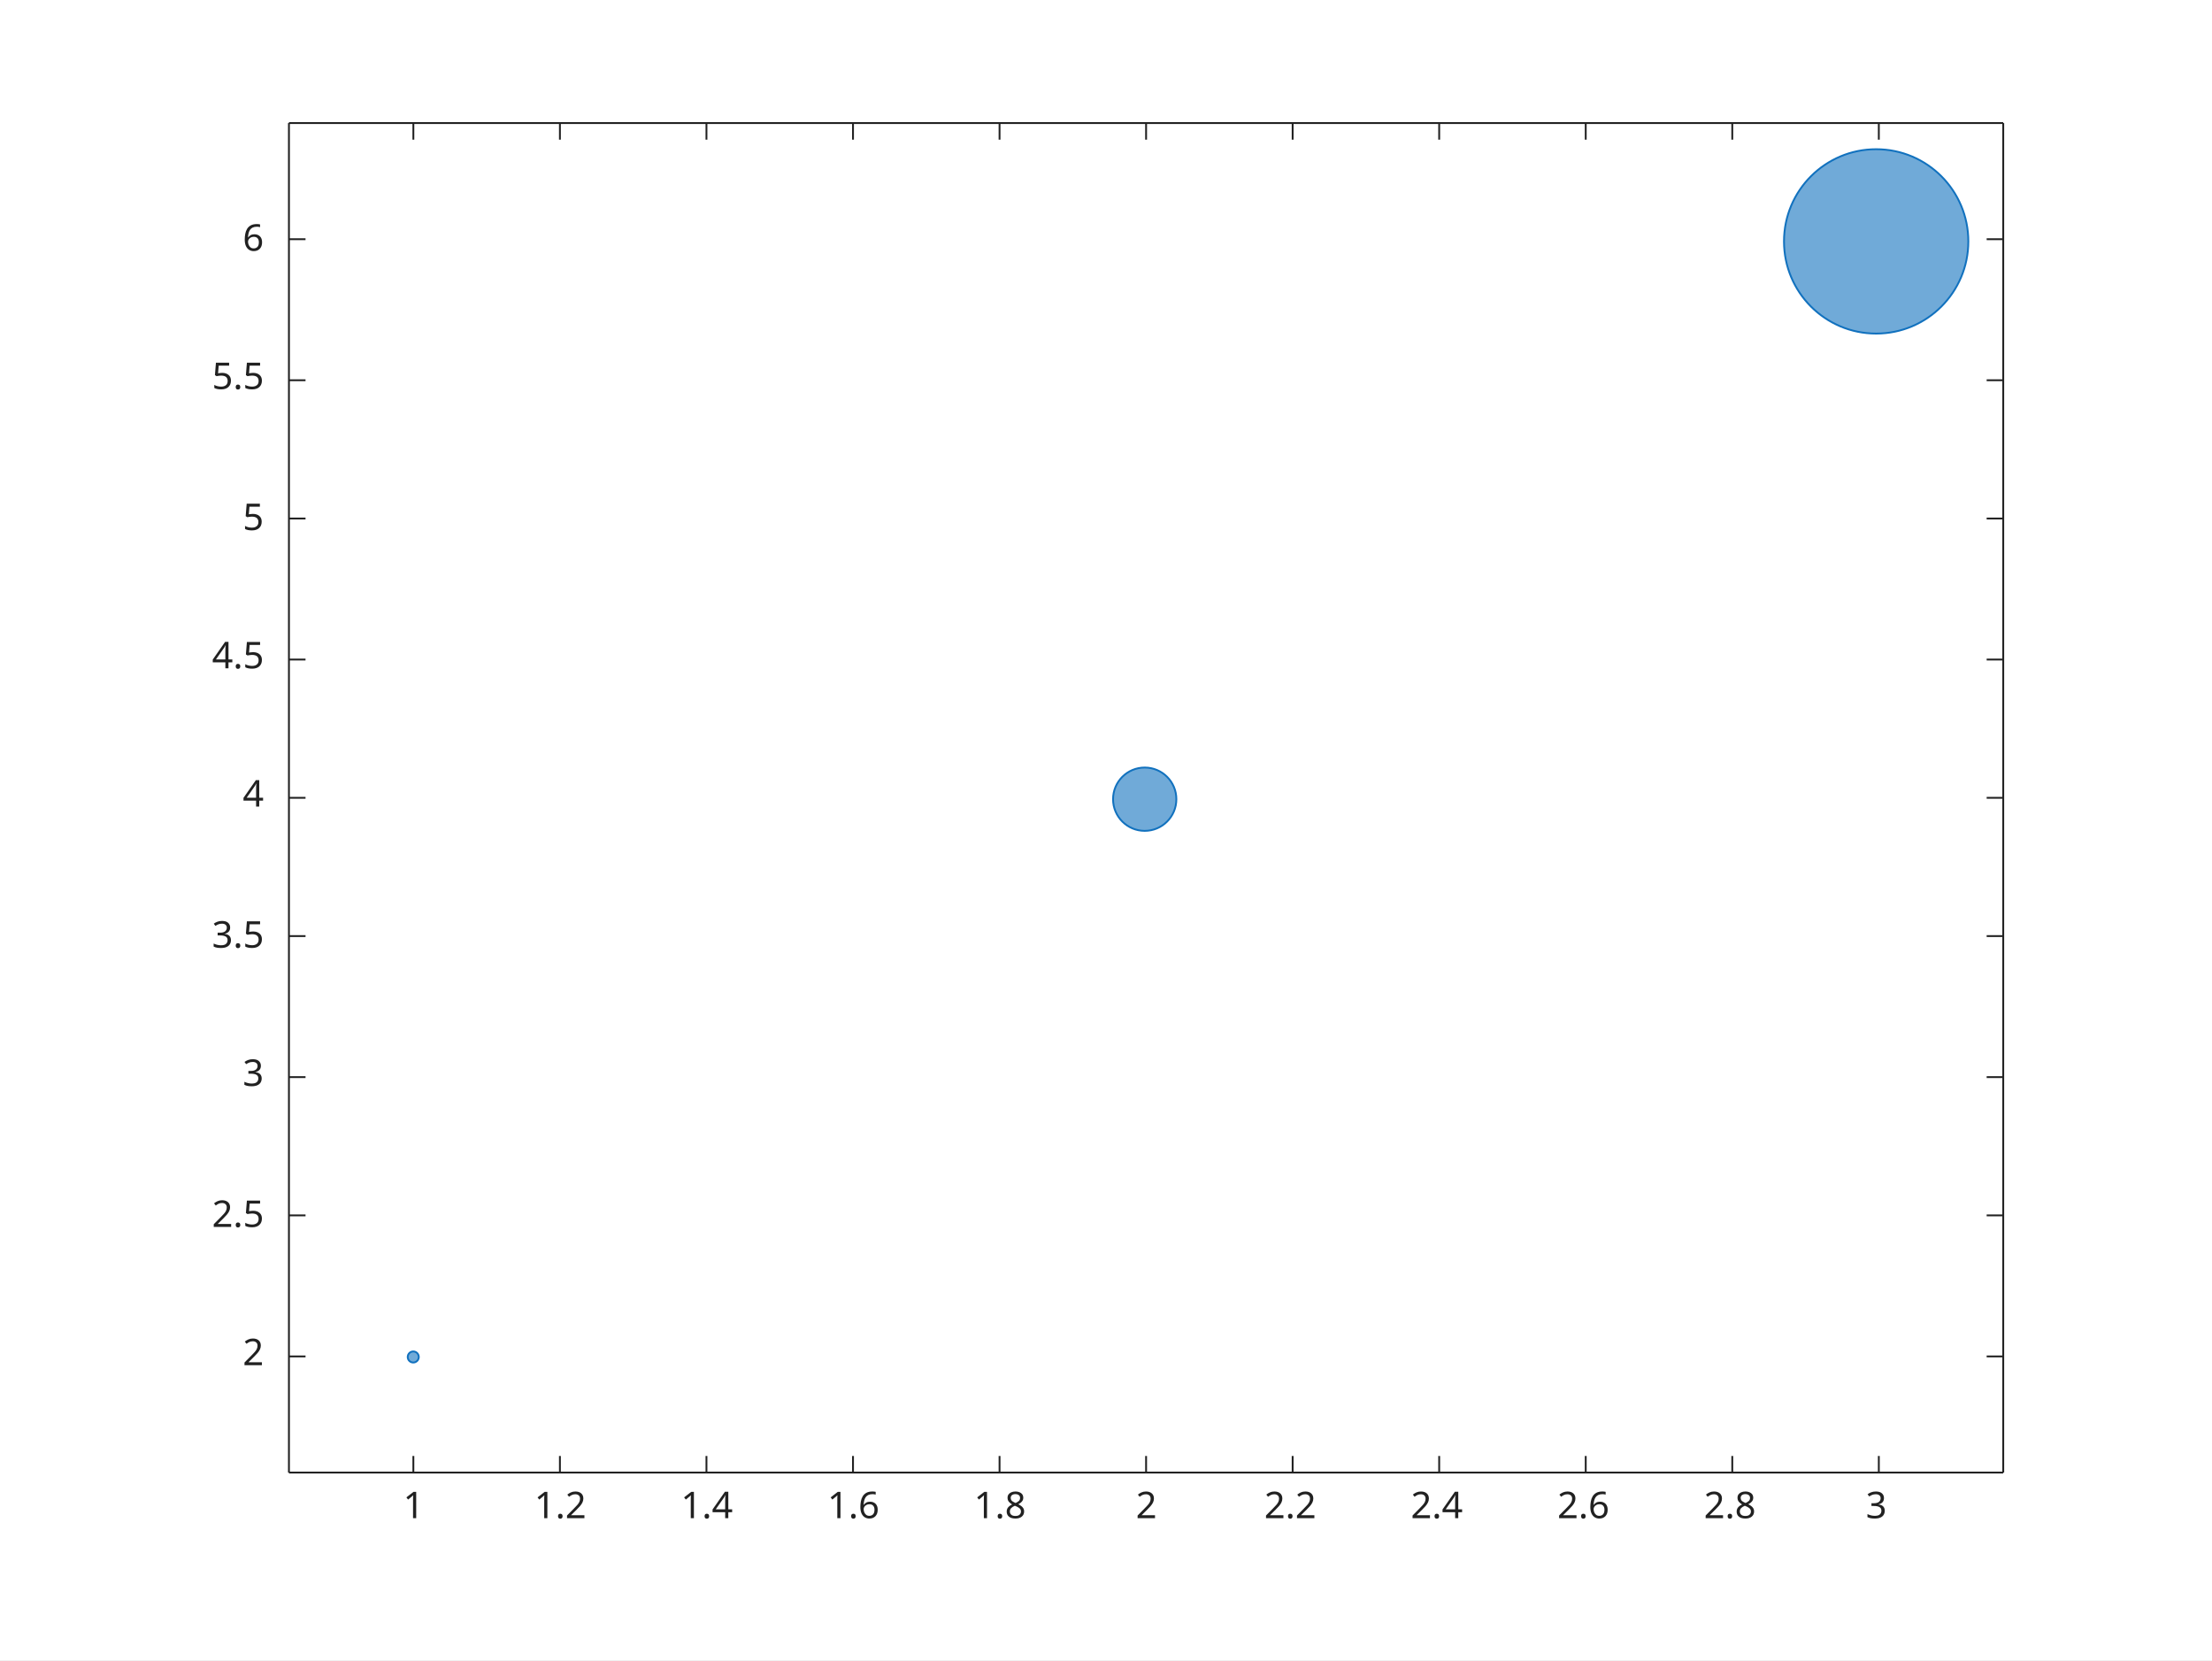
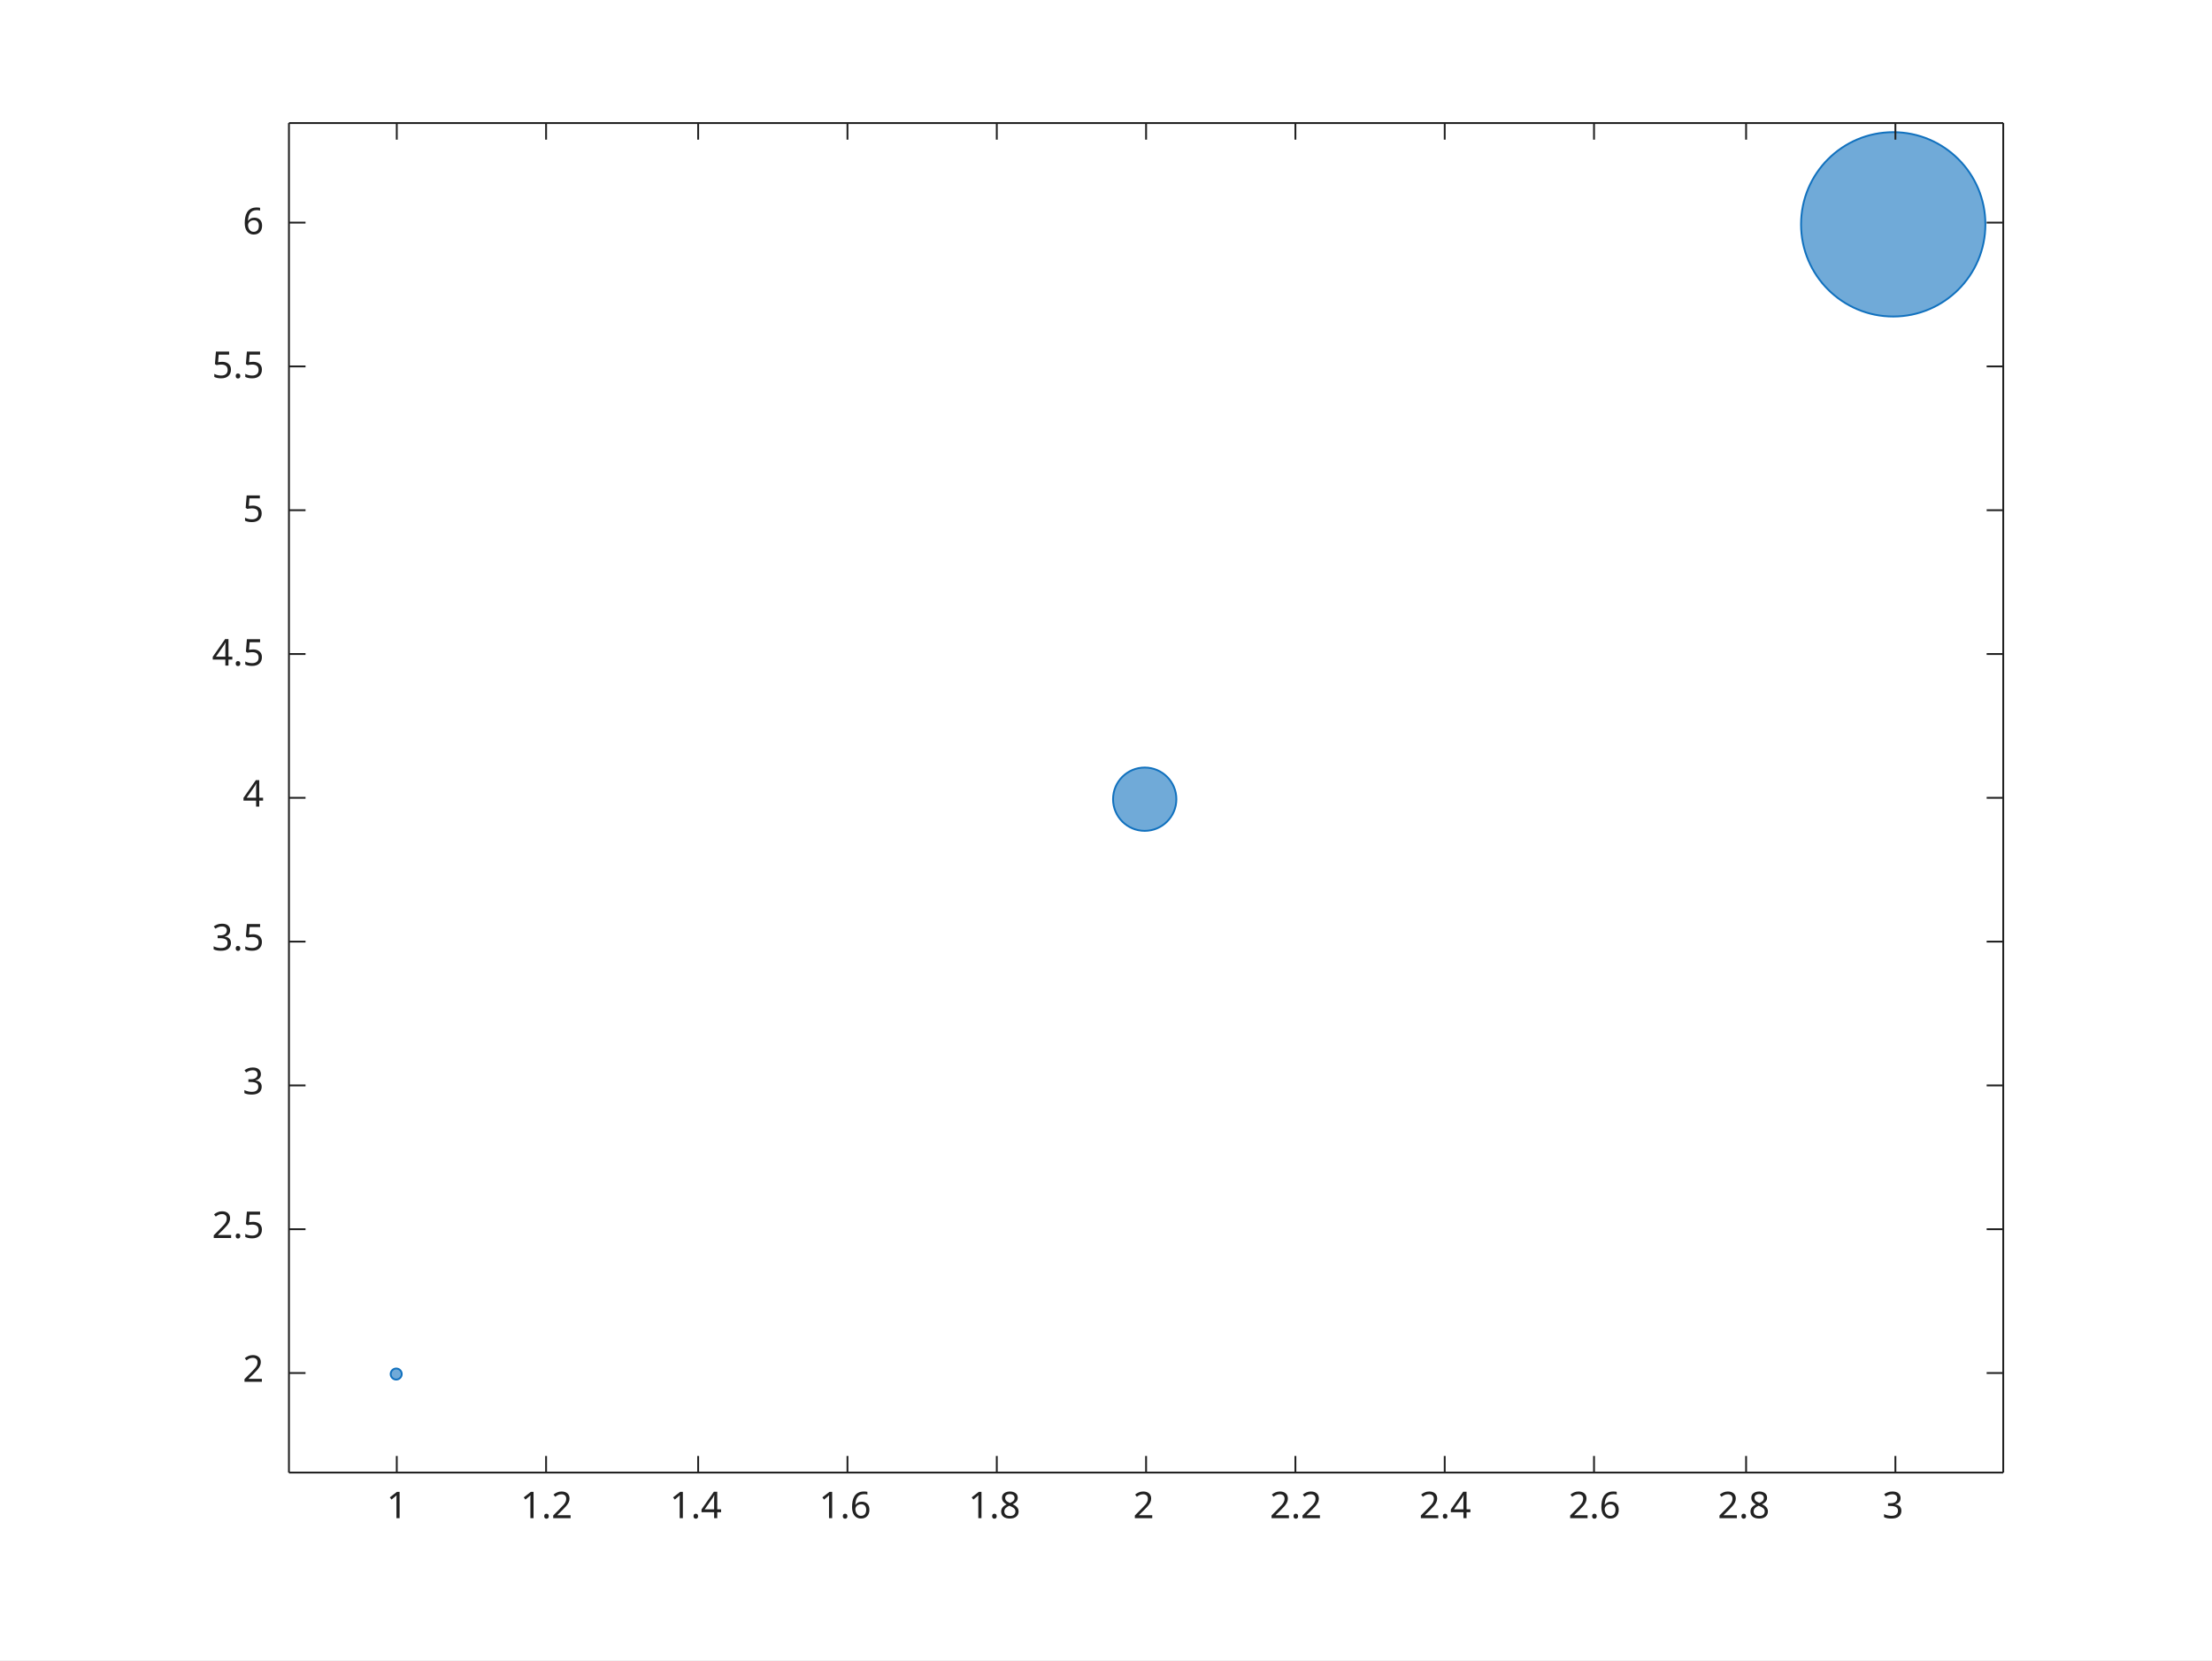
<svg xmlns="http://www.w3.org/2000/svg" width="800" height="600.32" viewBox="0 0 1250 938">
  <rect x="0" y="0" width="1250" height="938" fill="#ffffff" />
  <rect x="0" y="0" width="1250" height="937.5" fill="rgba(255,255,255,1)" />
  <polygon points="163.281,832.031 1132.03,832.031 1132.03,69.531 163.281,69.531 " fill="rgba(255,255,255,1)" />
-   <circle cx="233.527" cy="766.727" r="3.125" fill="rgba(17,113,190,0.6)" stroke="rgba(17,113,190,1)" stroke-width="1.042" />
+   <circle cx="223.895" cy="776.364" r="3.125" fill="rgba(17,113,190,0.6)" stroke="rgba(17,113,190,1)" stroke-width="1.042" />
  <circle cx="646.875" cy="451.562" r="17.887" fill="rgba(17,113,190,0.6)" stroke="rgba(17,113,190,1)" stroke-width="1.042" />
-   <circle cx="1060.22" cy="136.397" r="52.083" fill="rgba(17,113,190,0.6)" stroke="rgba(17,113,190,1)" stroke-width="1.042" />
+   <circle cx="1069.86" cy="126.761" r="52.083" fill="rgba(17,113,190,0.6)" stroke="rgba(17,113,190,1)" stroke-width="1.042" />
  <line x1="163.281" y1="832.031" x2="1132.03" y2="832.031" stroke="rgba(33,33,33,1)" stroke-width="1.042" />
  <line x1="163.281" y1="69.531" x2="1132.03" y2="69.531" stroke="rgba(33,33,33,1)" stroke-width="1.042" />
  <line x1="163.281" y1="832.031" x2="163.281" y2="69.531" stroke="rgba(33,33,33,1)" stroke-width="1.042" />
  <line x1="1132.03" y1="832.031" x2="1132.03" y2="69.531" stroke="rgba(33,33,33,1)" stroke-width="1.042" />
-   <line x1="233.594" y1="832.031" x2="233.594" y2="822.656" stroke="rgba(33,33,33,1)" stroke-width="1.042" />
-   <line x1="233.594" y1="69.531" x2="233.594" y2="78.906" stroke="rgba(33,33,33,1)" stroke-width="1.042" />
-   <line x1="316.406" y1="832.031" x2="316.406" y2="822.656" stroke="rgba(33,33,33,1)" stroke-width="1.042" />
-   <line x1="316.406" y1="69.531" x2="316.406" y2="78.906" stroke="rgba(33,33,33,1)" stroke-width="1.042" />
-   <line x1="399.219" y1="832.031" x2="399.219" y2="822.656" stroke="rgba(33,33,33,1)" stroke-width="1.042" />
-   <line x1="399.219" y1="69.531" x2="399.219" y2="78.906" stroke="rgba(33,33,33,1)" stroke-width="1.042" />
-   <line x1="482.031" y1="832.031" x2="482.031" y2="822.656" stroke="rgba(33,33,33,1)" stroke-width="1.042" />
-   <line x1="482.031" y1="69.531" x2="482.031" y2="78.906" stroke="rgba(33,33,33,1)" stroke-width="1.042" />
-   <line x1="564.844" y1="832.031" x2="564.844" y2="822.656" stroke="rgba(33,33,33,1)" stroke-width="1.042" />
-   <line x1="564.844" y1="69.531" x2="564.844" y2="78.906" stroke="rgba(33,33,33,1)" stroke-width="1.042" />
+   <line x1="224.219" y1="832.031" x2="224.219" y2="822.656" stroke="rgba(33,33,33,1)" stroke-width="1.042" />
+   <line x1="224.219" y1="69.531" x2="224.219" y2="78.906" stroke="rgba(33,33,33,1)" stroke-width="1.042" />
+   <line x1="308.594" y1="832.031" x2="308.594" y2="822.656" stroke="rgba(33,33,33,1)" stroke-width="1.042" />
+   <line x1="308.594" y1="69.531" x2="308.594" y2="78.906" stroke="rgba(33,33,33,1)" stroke-width="1.042" />
+   <line x1="394.531" y1="832.031" x2="394.531" y2="822.656" stroke="rgba(33,33,33,1)" stroke-width="1.042" />
+   <line x1="394.531" y1="69.531" x2="394.531" y2="78.906" stroke="rgba(33,33,33,1)" stroke-width="1.042" />
+   <line x1="478.906" y1="832.031" x2="478.906" y2="822.656" stroke="rgba(33,33,33,1)" stroke-width="1.042" />
+   <line x1="478.906" y1="69.531" x2="478.906" y2="78.906" stroke="rgba(33,33,33,1)" stroke-width="1.042" />
+   <line x1="563.281" y1="832.031" x2="563.281" y2="822.656" stroke="rgba(33,33,33,1)" stroke-width="1.042" />
+   <line x1="563.281" y1="69.531" x2="563.281" y2="78.906" stroke="rgba(33,33,33,1)" stroke-width="1.042" />
  <line x1="647.656" y1="832.031" x2="647.656" y2="822.656" stroke="rgba(33,33,33,1)" stroke-width="1.042" />
  <line x1="647.656" y1="69.531" x2="647.656" y2="78.906" stroke="rgba(33,33,33,1)" stroke-width="1.042" />
-   <line x1="730.469" y1="832.031" x2="730.469" y2="822.656" stroke="rgba(33,33,33,1)" stroke-width="1.042" />
-   <line x1="730.469" y1="69.531" x2="730.469" y2="78.906" stroke="rgba(33,33,33,1)" stroke-width="1.042" />
-   <line x1="813.281" y1="832.031" x2="813.281" y2="822.656" stroke="rgba(33,33,33,1)" stroke-width="1.042" />
-   <line x1="813.281" y1="69.531" x2="813.281" y2="78.906" stroke="rgba(33,33,33,1)" stroke-width="1.042" />
-   <line x1="896.094" y1="832.031" x2="896.094" y2="822.656" stroke="rgba(33,33,33,1)" stroke-width="1.042" />
-   <line x1="896.094" y1="69.531" x2="896.094" y2="78.906" stroke="rgba(33,33,33,1)" stroke-width="1.042" />
-   <line x1="978.906" y1="832.031" x2="978.906" y2="822.656" stroke="rgba(33,33,33,1)" stroke-width="1.042" />
-   <line x1="978.906" y1="69.531" x2="978.906" y2="78.906" stroke="rgba(33,33,33,1)" stroke-width="1.042" />
-   <line x1="1061.72" y1="832.031" x2="1061.72" y2="822.656" stroke="rgba(33,33,33,1)" stroke-width="1.042" />
-   <line x1="1061.72" y1="69.531" x2="1061.72" y2="78.906" stroke="rgba(33,33,33,1)" stroke-width="1.042" />
-   <text x="227.8" y="857.804" fill="rgba(33,33,33,1)" font-size="20.833" font-family="sans-serif" text-anchor="start">1</text>
-   <text x="301.926" y="857.804" fill="rgba(33,33,33,1)" font-size="20.833" font-family="sans-serif" text-anchor="start">1.2</text>
-   <text x="384.738" y="857.804" fill="rgba(33,33,33,1)" font-size="20.833" font-family="sans-serif" text-anchor="start">1.4</text>
-   <text x="467.551" y="857.804" fill="rgba(33,33,33,1)" font-size="20.833" font-family="sans-serif" text-anchor="start">1.6</text>
-   <text x="550.363" y="857.804" fill="rgba(33,33,33,1)" font-size="20.833" font-family="sans-serif" text-anchor="start">1.8</text>
-   <text x="641.863" y="857.804" fill="rgba(33,33,33,1)" font-size="20.833" font-family="sans-serif" text-anchor="start">2</text>
-   <text x="714.426" y="857.804" fill="rgba(33,33,33,1)" font-size="20.833" font-family="sans-serif" text-anchor="start">2.2</text>
-   <text x="797.238" y="857.804" fill="rgba(33,33,33,1)" font-size="20.833" font-family="sans-serif" text-anchor="start">2.4</text>
-   <text x="880.051" y="857.804" fill="rgba(33,33,33,1)" font-size="20.833" font-family="sans-serif" text-anchor="start">2.6</text>
-   <text x="962.863" y="857.804" fill="rgba(33,33,33,1)" font-size="20.833" font-family="sans-serif" text-anchor="start">2.8</text>
-   <text x="1054.36" y="857.804" fill="rgba(33,33,33,1)" font-size="20.833" font-family="sans-serif" text-anchor="start">3</text>
-   <line x1="163.281" y1="766.406" x2="172.656" y2="766.406" stroke="rgba(33,33,33,1)" stroke-width="1.042" />
-   <line x1="1132.03" y1="766.406" x2="1122.66" y2="766.406" stroke="rgba(33,33,33,1)" stroke-width="1.042" />
-   <line x1="163.281" y1="686.719" x2="172.656" y2="686.719" stroke="rgba(33,33,33,1)" stroke-width="1.042" />
-   <line x1="1132.03" y1="686.719" x2="1122.66" y2="686.719" stroke="rgba(33,33,33,1)" stroke-width="1.042" />
-   <line x1="163.281" y1="608.594" x2="172.656" y2="608.594" stroke="rgba(33,33,33,1)" stroke-width="1.042" />
-   <line x1="1132.03" y1="608.594" x2="1122.66" y2="608.594" stroke="rgba(33,33,33,1)" stroke-width="1.042" />
-   <line x1="163.281" y1="528.906" x2="172.656" y2="528.906" stroke="rgba(33,33,33,1)" stroke-width="1.042" />
-   <line x1="1132.03" y1="528.906" x2="1122.66" y2="528.906" stroke="rgba(33,33,33,1)" stroke-width="1.042" />
+   <line x1="732.031" y1="832.031" x2="732.031" y2="822.656" stroke="rgba(33,33,33,1)" stroke-width="1.042" />
+   <line x1="732.031" y1="69.531" x2="732.031" y2="78.906" stroke="rgba(33,33,33,1)" stroke-width="1.042" />
+   <line x1="816.406" y1="832.031" x2="816.406" y2="822.656" stroke="rgba(33,33,33,1)" stroke-width="1.042" />
+   <line x1="816.406" y1="69.531" x2="816.406" y2="78.906" stroke="rgba(33,33,33,1)" stroke-width="1.042" />
+   <line x1="900.781" y1="832.031" x2="900.781" y2="822.656" stroke="rgba(33,33,33,1)" stroke-width="1.042" />
+   <line x1="900.781" y1="69.531" x2="900.781" y2="78.906" stroke="rgba(33,33,33,1)" stroke-width="1.042" />
+   <line x1="986.719" y1="832.031" x2="986.719" y2="822.656" stroke="rgba(33,33,33,1)" stroke-width="1.042" />
+   <line x1="986.719" y1="69.531" x2="986.719" y2="78.906" stroke="rgba(33,33,33,1)" stroke-width="1.042" />
+   <line x1="1071.09" y1="832.031" x2="1071.09" y2="822.656" stroke="rgba(33,33,33,1)" stroke-width="1.042" />
+   <line x1="1071.09" y1="69.531" x2="1071.09" y2="78.906" stroke="rgba(33,33,33,1)" stroke-width="1.042" />
+   <text x="218.425" y="857.804" fill="rgba(33,33,33,1)" font-size="20.833" font-family="sans-serif" text-anchor="start">1</text>
+   <text x="294.113" y="857.804" fill="rgba(33,33,33,1)" font-size="20.833" font-family="sans-serif" text-anchor="start">1.2</text>
+   <text x="378.488" y="857.804" fill="rgba(33,33,33,1)" font-size="20.833" font-family="sans-serif" text-anchor="start">1.4</text>
+   <text x="462.863" y="857.804" fill="rgba(33,33,33,1)" font-size="20.833" font-family="sans-serif" text-anchor="start">1.6</text>
+   <text x="547.238" y="857.804" fill="rgba(33,33,33,1)" font-size="20.833" font-family="sans-serif" text-anchor="start">1.8</text>
+   <text x="640.3" y="857.804" fill="rgba(33,33,33,1)" font-size="20.833" font-family="sans-serif" text-anchor="start">2</text>
+   <text x="717.551" y="857.804" fill="rgba(33,33,33,1)" font-size="20.833" font-family="sans-serif" text-anchor="start">2.2</text>
+   <text x="801.926" y="857.804" fill="rgba(33,33,33,1)" font-size="20.833" font-family="sans-serif" text-anchor="start">2.4</text>
+   <text x="886.301" y="857.804" fill="rgba(33,33,33,1)" font-size="20.833" font-family="sans-serif" text-anchor="start">2.6</text>
+   <text x="970.676" y="857.804" fill="rgba(33,33,33,1)" font-size="20.833" font-family="sans-serif" text-anchor="start">2.8</text>
+   <text x="1063.74" y="857.804" fill="rgba(33,33,33,1)" font-size="20.833" font-family="sans-serif" text-anchor="start">3</text>
+   <line x1="163.281" y1="775.781" x2="172.656" y2="775.781" stroke="rgba(33,33,33,1)" stroke-width="1.042" />
+   <line x1="1132.03" y1="775.781" x2="1122.66" y2="775.781" stroke="rgba(33,33,33,1)" stroke-width="1.042" />
+   <line x1="163.281" y1="694.531" x2="172.656" y2="694.531" stroke="rgba(33,33,33,1)" stroke-width="1.042" />
+   <line x1="1132.03" y1="694.531" x2="1122.66" y2="694.531" stroke="rgba(33,33,33,1)" stroke-width="1.042" />
+   <line x1="163.281" y1="613.281" x2="172.656" y2="613.281" stroke="rgba(33,33,33,1)" stroke-width="1.042" />
+   <line x1="1132.03" y1="613.281" x2="1122.66" y2="613.281" stroke="rgba(33,33,33,1)" stroke-width="1.042" />
+   <line x1="163.281" y1="532.031" x2="172.656" y2="532.031" stroke="rgba(33,33,33,1)" stroke-width="1.042" />
+   <line x1="1132.03" y1="532.031" x2="1122.66" y2="532.031" stroke="rgba(33,33,33,1)" stroke-width="1.042" />
  <line x1="163.281" y1="450.781" x2="172.656" y2="450.781" stroke="rgba(33,33,33,1)" stroke-width="1.042" />
  <line x1="1132.03" y1="450.781" x2="1122.66" y2="450.781" stroke="rgba(33,33,33,1)" stroke-width="1.042" />
-   <line x1="163.281" y1="372.656" x2="172.656" y2="372.656" stroke="rgba(33,33,33,1)" stroke-width="1.042" />
-   <line x1="1132.03" y1="372.656" x2="1122.66" y2="372.656" stroke="rgba(33,33,33,1)" stroke-width="1.042" />
-   <line x1="163.281" y1="292.969" x2="172.656" y2="292.969" stroke="rgba(33,33,33,1)" stroke-width="1.042" />
-   <line x1="1132.03" y1="292.969" x2="1122.66" y2="292.969" stroke="rgba(33,33,33,1)" stroke-width="1.042" />
-   <line x1="163.281" y1="214.844" x2="172.656" y2="214.844" stroke="rgba(33,33,33,1)" stroke-width="1.042" />
-   <line x1="1132.03" y1="214.844" x2="1122.66" y2="214.844" stroke="rgba(33,33,33,1)" stroke-width="1.042" />
-   <line x1="163.281" y1="135.156" x2="172.656" y2="135.156" stroke="rgba(33,33,33,1)" stroke-width="1.042" />
-   <line x1="1132.03" y1="135.156" x2="1122.66" y2="135.156" stroke="rgba(33,33,33,1)" stroke-width="1.042" />
-   <text x="137.163" y="771.366" fill="rgba(33,33,33,1)" font-size="20.833" font-family="sans-serif" text-anchor="start">2</text>
-   <text x="119.789" y="693.241" fill="rgba(33,33,33,1)" font-size="20.833" font-family="sans-serif" text-anchor="start">2.5</text>
-   <text x="137.163" y="613.554" fill="rgba(33,33,33,1)" font-size="20.833" font-family="sans-serif" text-anchor="start">3</text>
-   <text x="119.789" y="535.429" fill="rgba(33,33,33,1)" font-size="20.833" font-family="sans-serif" text-anchor="start">3.5</text>
+   <line x1="163.281" y1="369.531" x2="172.656" y2="369.531" stroke="rgba(33,33,33,1)" stroke-width="1.042" />
+   <line x1="1132.03" y1="369.531" x2="1122.66" y2="369.531" stroke="rgba(33,33,33,1)" stroke-width="1.042" />
+   <line x1="163.281" y1="288.281" x2="172.656" y2="288.281" stroke="rgba(33,33,33,1)" stroke-width="1.042" />
+   <line x1="1132.03" y1="288.281" x2="1122.66" y2="288.281" stroke="rgba(33,33,33,1)" stroke-width="1.042" />
+   <line x1="163.281" y1="207.031" x2="172.656" y2="207.031" stroke="rgba(33,33,33,1)" stroke-width="1.042" />
+   <line x1="1132.03" y1="207.031" x2="1122.66" y2="207.031" stroke="rgba(33,33,33,1)" stroke-width="1.042" />
+   <line x1="163.281" y1="125.781" x2="172.656" y2="125.781" stroke="rgba(33,33,33,1)" stroke-width="1.042" />
+   <line x1="1132.03" y1="125.781" x2="1122.66" y2="125.781" stroke="rgba(33,33,33,1)" stroke-width="1.042" />
+   <text x="137.163" y="780.741" fill="rgba(33,33,33,1)" font-size="20.833" font-family="sans-serif" text-anchor="start">2</text>
+   <text x="119.789" y="699.491" fill="rgba(33,33,33,1)" font-size="20.833" font-family="sans-serif" text-anchor="start">2.5</text>
+   <text x="137.163" y="618.241" fill="rgba(33,33,33,1)" font-size="20.833" font-family="sans-serif" text-anchor="start">3</text>
+   <text x="119.789" y="536.991" fill="rgba(33,33,33,1)" font-size="20.833" font-family="sans-serif" text-anchor="start">3.5</text>
  <text x="137.163" y="455.741" fill="rgba(33,33,33,1)" font-size="20.833" font-family="sans-serif" text-anchor="start">4</text>
-   <text x="119.789" y="377.616" fill="rgba(33,33,33,1)" font-size="20.833" font-family="sans-serif" text-anchor="start">4.5</text>
-   <text x="137.163" y="299.491" fill="rgba(33,33,33,1)" font-size="20.833" font-family="sans-serif" text-anchor="start">5</text>
-   <text x="119.789" y="219.804" fill="rgba(33,33,33,1)" font-size="20.833" font-family="sans-serif" text-anchor="start">5.5</text>
-   <text x="137.163" y="141.679" fill="rgba(33,33,33,1)" font-size="20.833" font-family="sans-serif" text-anchor="start">6</text>
+   <text x="119.789" y="376.054" fill="rgba(33,33,33,1)" font-size="20.833" font-family="sans-serif" text-anchor="start">4.5</text>
+   <text x="137.163" y="294.804" fill="rgba(33,33,33,1)" font-size="20.833" font-family="sans-serif" text-anchor="start">5</text>
+   <text x="119.789" y="213.554" fill="rgba(33,33,33,1)" font-size="20.833" font-family="sans-serif" text-anchor="start">5.5</text>
+   <text x="137.163" y="132.304" fill="rgba(33,33,33,1)" font-size="20.833" font-family="sans-serif" text-anchor="start">6</text>
</svg>
